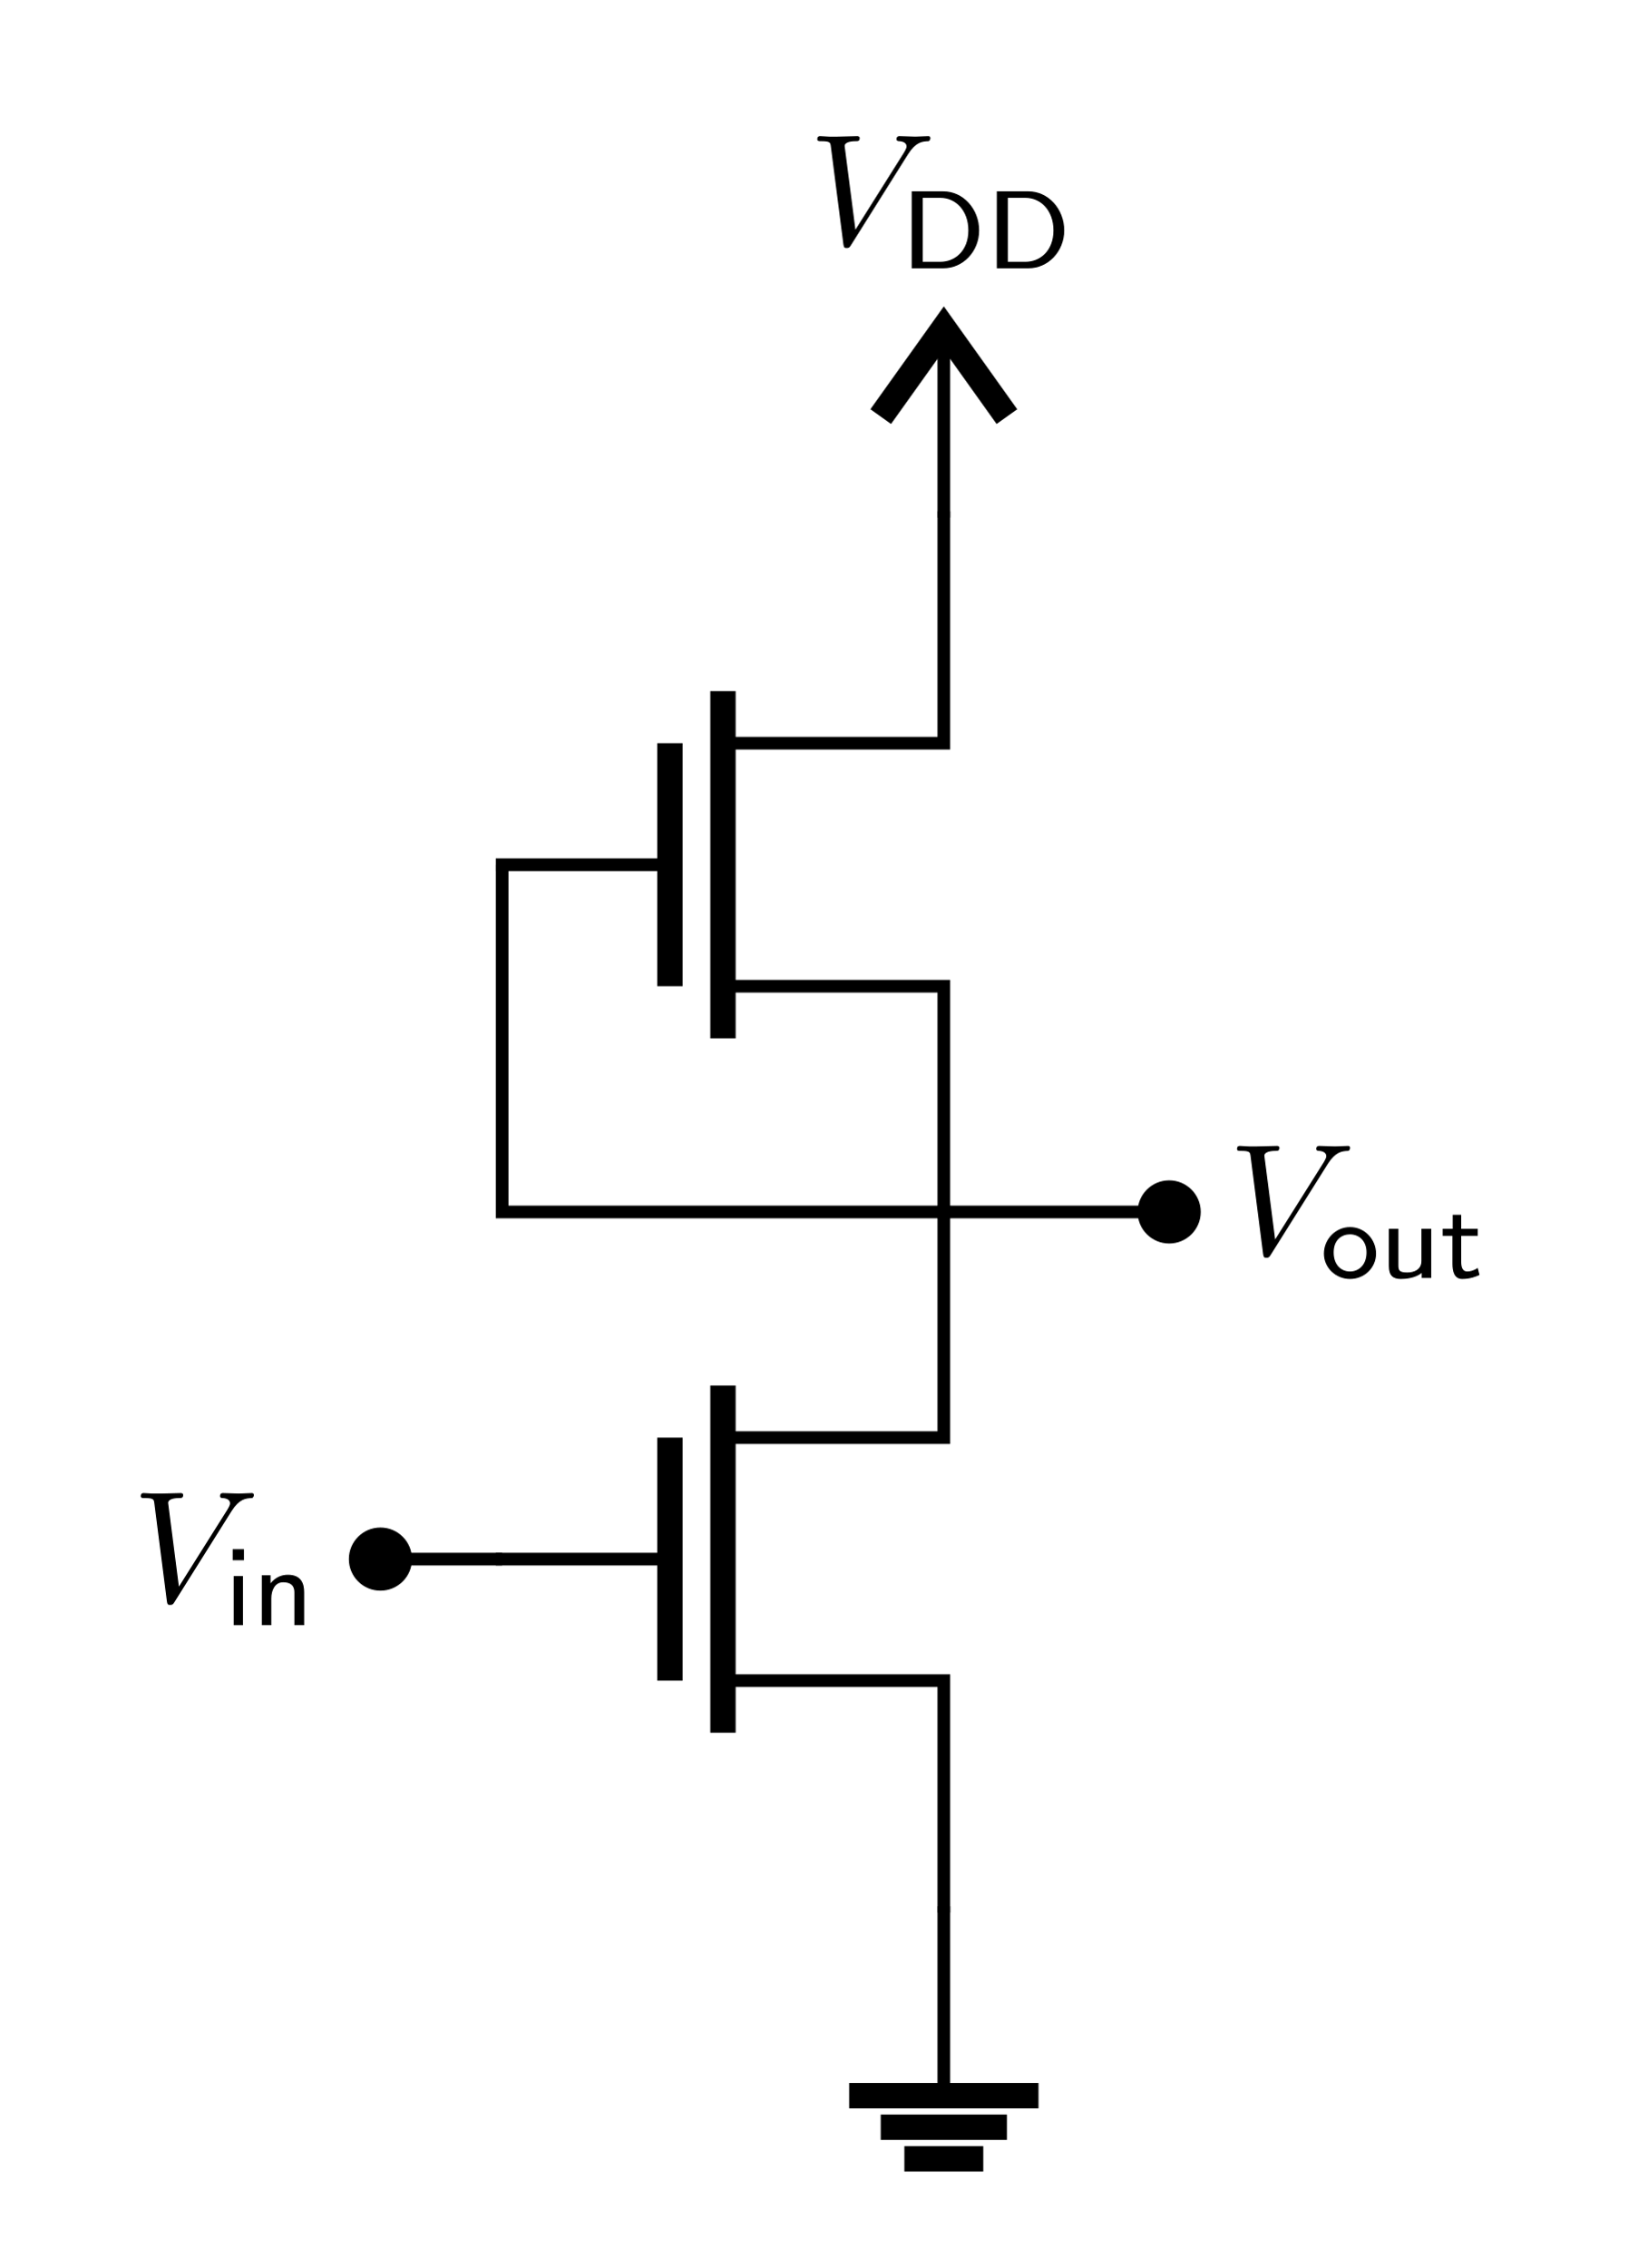
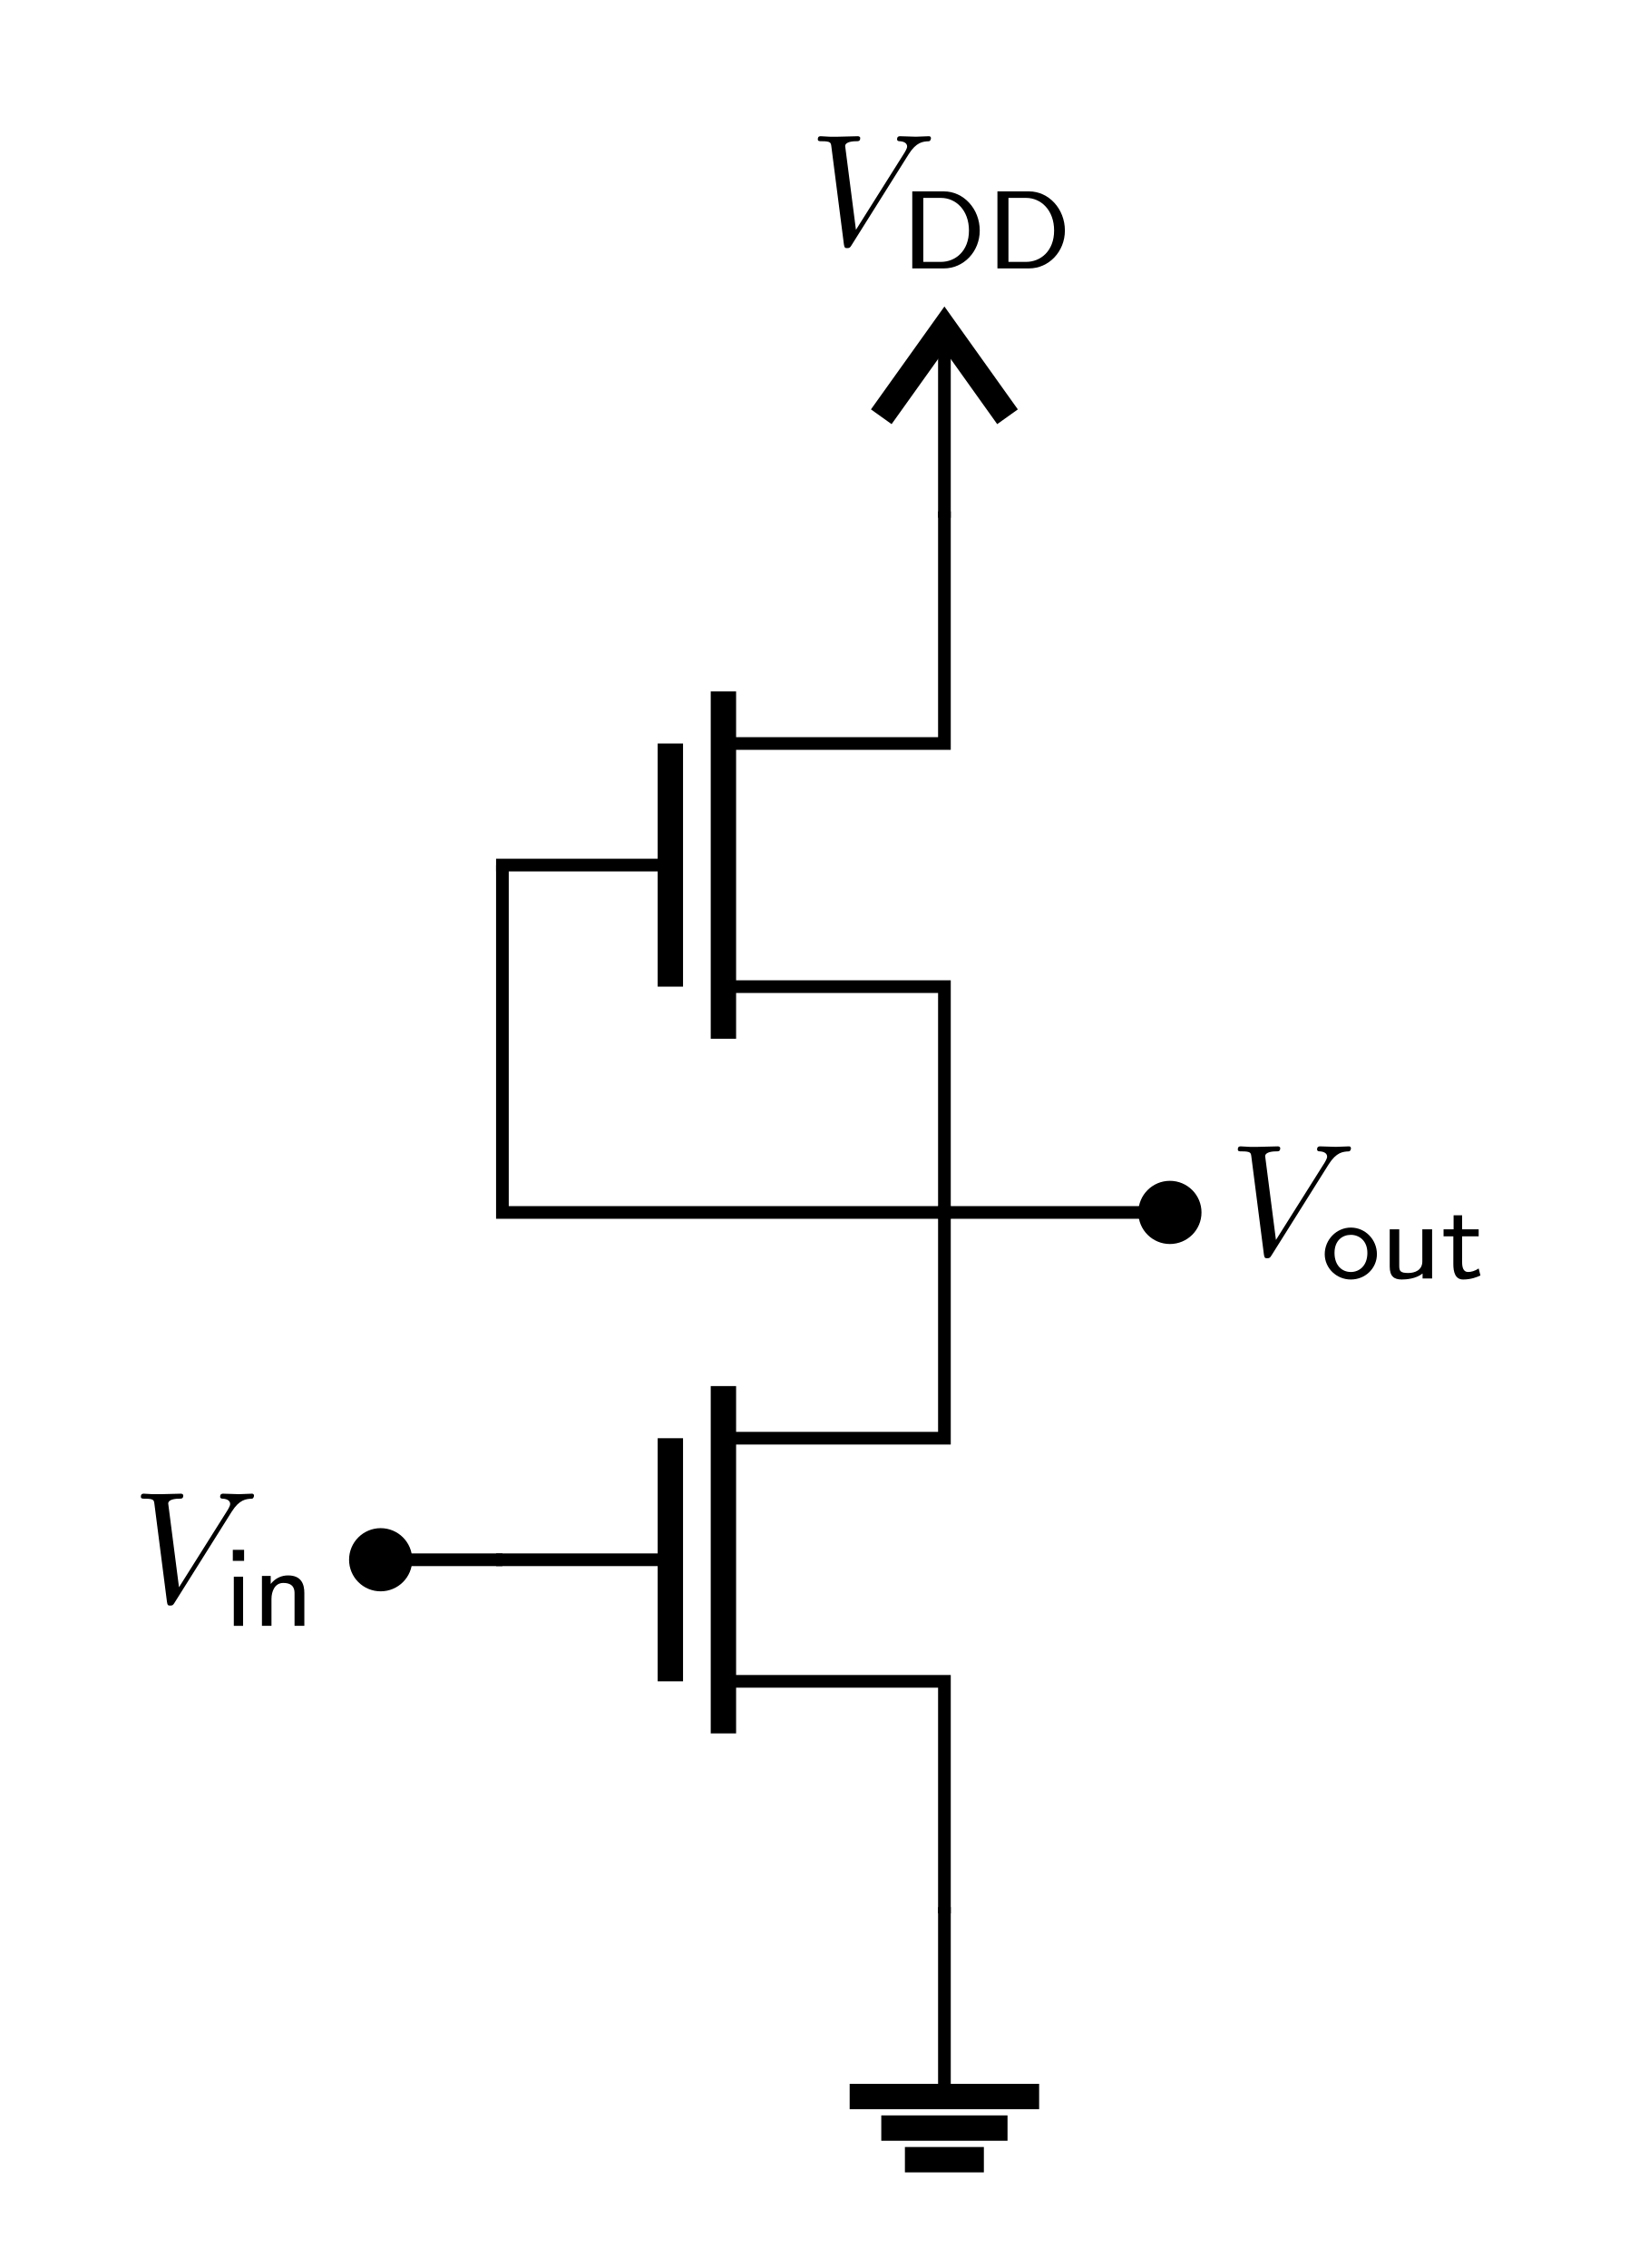
- <svg xmlns="http://www.w3.org/2000/svg" xmlns:xlink="http://www.w3.org/1999/xlink" width="102.068" height="141.237" viewBox="0 0 102.068 141.237">
+ <svg xmlns="http://www.w3.org/2000/svg" xmlns:xlink="http://www.w3.org/1999/xlink" width="102.068pt" height="141.237pt" viewBox="0 0 102.068 141.237" version="1.2">
  <defs>
    <g>
-       <g id="glyph-0-0">
-         <path d="M 6.203 -5.625 C 6.688 -6.391 7.094 -6.422 7.469 -6.438 C 7.578 -6.453 7.594 -6.609 7.594 -6.625 C 7.594 -6.703 7.547 -6.75 7.469 -6.75 C 7.203 -6.75 6.922 -6.719 6.656 -6.719 C 6.328 -6.719 6 -6.75 5.672 -6.75 C 5.625 -6.75 5.484 -6.75 5.484 -6.562 C 5.484 -6.453 5.578 -6.438 5.656 -6.438 C 5.922 -6.422 6.109 -6.312 6.109 -6.109 C 6.109 -5.969 5.953 -5.75 5.953 -5.734 L 2.922 -0.922 L 2.25 -6.141 C 2.25 -6.312 2.484 -6.438 2.938 -6.438 C 3.078 -6.438 3.188 -6.438 3.188 -6.641 C 3.188 -6.719 3.094 -6.75 3.047 -6.75 C 2.641 -6.75 2.219 -6.719 1.812 -6.719 C 1.641 -6.719 1.453 -6.719 1.281 -6.719 C 1.094 -6.719 0.906 -6.75 0.734 -6.75 C 0.672 -6.75 0.547 -6.75 0.547 -6.562 C 0.547 -6.438 0.641 -6.438 0.797 -6.438 C 1.359 -6.438 1.359 -6.344 1.391 -6.109 L 2.172 -0.016 C 2.203 0.188 2.234 0.219 2.375 0.219 C 2.531 0.219 2.562 0.172 2.641 0.047 Z M 6.203 -5.625 " />
-       </g>
-       <g id="glyph-1-0">
-         <path d="M 0.672 -4.797 L 0.672 0 L 2.641 0 C 3.875 0 4.875 -1.047 4.875 -2.359 C 4.875 -3.703 3.875 -4.797 2.641 -4.797 Z M 1.359 -0.406 L 1.359 -4.391 L 2.453 -4.391 C 3.391 -4.391 4.203 -3.625 4.203 -2.359 C 4.203 -1.078 3.359 -0.406 2.453 -0.406 Z M 1.359 -0.406 " />
-       </g>
-       <g id="glyph-1-1">
-         <path d="M 1.219 -4.734 L 0.516 -4.734 L 0.516 -4.047 L 1.219 -4.047 Z M 1.156 -3.062 L 0.578 -3.062 L 0.578 0 L 1.156 0 Z M 1.156 -3.062 " />
-       </g>
-       <g id="glyph-1-2">
-         <path d="M 3.219 -2.047 C 3.219 -2.578 3.047 -3.141 2.203 -3.141 C 1.812 -3.141 1.422 -2.984 1.125 -2.609 L 1.125 -3.109 L 0.578 -3.109 L 0.578 0 L 1.172 0 L 1.172 -1.672 C 1.172 -2.141 1.375 -2.672 1.906 -2.672 C 2.609 -2.672 2.609 -2.203 2.609 -2 L 2.609 0 L 3.219 0 Z M 3.219 -2.047 " />
-       </g>
-       <g id="glyph-1-3">
-         <path d="M 3.453 -1.516 C 3.453 -2.422 2.734 -3.172 1.828 -3.172 C 0.938 -3.172 0.203 -2.422 0.203 -1.516 C 0.203 -0.641 0.938 0.062 1.828 0.062 C 2.734 0.062 3.453 -0.641 3.453 -1.516 Z M 1.828 -0.406 C 1.281 -0.406 0.812 -0.812 0.812 -1.594 C 0.812 -2.375 1.312 -2.719 1.828 -2.719 C 2.344 -2.719 2.859 -2.359 2.859 -1.594 C 2.859 -0.797 2.359 -0.406 1.828 -0.406 Z M 1.828 -0.406 " />
-       </g>
-       <g id="glyph-1-4">
-         <path d="M 3.219 -3.062 L 2.609 -3.062 L 2.609 -1.062 C 2.609 -0.516 2.141 -0.344 1.734 -0.344 C 1.234 -0.344 1.172 -0.469 1.172 -0.797 L 1.172 -3.062 L 0.578 -3.062 L 0.578 -0.75 C 0.578 -0.141 0.844 0.062 1.328 0.062 C 1.609 0.062 2.219 0.016 2.625 -0.312 L 2.625 0 L 3.219 0 Z M 3.219 -3.062 " />
-       </g>
-       <g id="glyph-1-5">
-         <path d="M 1.297 -2.625 L 2.328 -2.625 L 2.328 -3.062 L 1.297 -3.062 L 1.297 -3.938 L 0.766 -3.938 L 0.766 -3.062 L 0.141 -3.062 L 0.141 -2.625 L 0.75 -2.625 L 0.75 -0.891 C 0.75 -0.422 0.859 0.062 1.359 0.062 C 1.859 0.062 2.234 -0.094 2.438 -0.188 L 2.328 -0.625 C 2.094 -0.469 1.859 -0.406 1.672 -0.406 C 1.375 -0.406 1.297 -0.688 1.297 -1.016 Z M 1.297 -2.625 " />
-       </g>
+       <symbol overflow="visible" id="glyph0-0">
+         <path style="stroke:none;" d="" />
+       </symbol>
+       <symbol overflow="visible" id="glyph0-1">
+         <path style="stroke:none;" d="M 6.203 -5.625 C 6.688 -6.391 7.094 -6.422 7.469 -6.438 C 7.578 -6.453 7.594 -6.609 7.594 -6.625 C 7.594 -6.703 7.547 -6.75 7.469 -6.75 C 7.203 -6.75 6.922 -6.719 6.656 -6.719 C 6.328 -6.719 6 -6.75 5.672 -6.75 C 5.625 -6.75 5.484 -6.75 5.484 -6.562 C 5.484 -6.453 5.578 -6.438 5.656 -6.438 C 5.922 -6.422 6.109 -6.312 6.109 -6.109 C 6.109 -5.969 5.953 -5.75 5.953 -5.734 L 2.922 -0.922 L 2.25 -6.141 C 2.25 -6.312 2.484 -6.438 2.938 -6.438 C 3.078 -6.438 3.188 -6.438 3.188 -6.641 C 3.188 -6.719 3.094 -6.75 3.047 -6.75 C 2.641 -6.75 2.219 -6.719 1.812 -6.719 C 1.641 -6.719 1.453 -6.719 1.281 -6.719 C 1.094 -6.719 0.906 -6.75 0.734 -6.75 C 0.672 -6.75 0.547 -6.75 0.547 -6.562 C 0.547 -6.438 0.641 -6.438 0.797 -6.438 C 1.359 -6.438 1.359 -6.344 1.391 -6.109 L 2.172 -0.016 C 2.203 0.188 2.234 0.219 2.375 0.219 C 2.531 0.219 2.562 0.172 2.641 0.047 Z M 6.203 -5.625 " />
+       </symbol>
+       <symbol overflow="visible" id="glyph1-0">
+         <path style="stroke:none;" d="" />
+       </symbol>
+       <symbol overflow="visible" id="glyph1-1">
+         <path style="stroke:none;" d="M 0.672 -4.797 L 0.672 0 L 2.641 0 C 3.875 0 4.875 -1.047 4.875 -2.359 C 4.875 -3.703 3.875 -4.797 2.641 -4.797 Z M 1.359 -0.406 L 1.359 -4.391 L 2.453 -4.391 C 3.391 -4.391 4.203 -3.625 4.203 -2.359 C 4.203 -1.078 3.359 -0.406 2.453 -0.406 Z M 1.359 -0.406 " />
+       </symbol>
+       <symbol overflow="visible" id="glyph1-2">
+         <path style="stroke:none;" d="M 1.219 -4.734 L 0.516 -4.734 L 0.516 -4.047 L 1.219 -4.047 Z M 1.156 -3.062 L 0.578 -3.062 L 0.578 0 L 1.156 0 Z M 1.156 -3.062 " />
+       </symbol>
+       <symbol overflow="visible" id="glyph1-3">
+         <path style="stroke:none;" d="M 3.219 -2.047 C 3.219 -2.578 3.047 -3.141 2.203 -3.141 C 1.812 -3.141 1.422 -2.984 1.125 -2.609 L 1.125 -3.109 L 0.578 -3.109 L 0.578 0 L 1.172 0 L 1.172 -1.672 C 1.172 -2.141 1.375 -2.672 1.906 -2.672 C 2.609 -2.672 2.609 -2.203 2.609 -2 L 2.609 0 L 3.219 0 Z M 3.219 -2.047 " />
+       </symbol>
+       <symbol overflow="visible" id="glyph1-4">
+         <path style="stroke:none;" d="M 3.453 -1.516 C 3.453 -2.422 2.734 -3.172 1.828 -3.172 C 0.938 -3.172 0.203 -2.422 0.203 -1.516 C 0.203 -0.641 0.938 0.062 1.828 0.062 C 2.734 0.062 3.453 -0.641 3.453 -1.516 Z M 1.828 -0.406 C 1.281 -0.406 0.812 -0.812 0.812 -1.594 C 0.812 -2.375 1.312 -2.719 1.828 -2.719 C 2.344 -2.719 2.859 -2.359 2.859 -1.594 C 2.859 -0.797 2.359 -0.406 1.828 -0.406 Z M 1.828 -0.406 " />
+       </symbol>
+       <symbol overflow="visible" id="glyph1-5">
+         <path style="stroke:none;" d="M 3.219 -3.062 L 2.609 -3.062 L 2.609 -1.062 C 2.609 -0.516 2.141 -0.344 1.734 -0.344 C 1.234 -0.344 1.172 -0.469 1.172 -0.797 L 1.172 -3.062 L 0.578 -3.062 L 0.578 -0.75 C 0.578 -0.141 0.844 0.062 1.328 0.062 C 1.609 0.062 2.219 0.016 2.625 -0.312 L 2.625 0 L 3.219 0 Z M 3.219 -3.062 " />
+       </symbol>
+       <symbol overflow="visible" id="glyph1-6">
+         <path style="stroke:none;" d="M 1.297 -2.625 L 2.328 -2.625 L 2.328 -3.062 L 1.297 -3.062 L 1.297 -3.938 L 0.766 -3.938 L 0.766 -3.062 L 0.141 -3.062 L 0.141 -2.625 L 0.75 -2.625 L 0.75 -0.891 C 0.75 -0.422 0.859 0.062 1.359 0.062 C 1.859 0.062 2.234 -0.094 2.438 -0.188 L 2.328 -0.625 C 2.094 -0.469 1.859 -0.406 1.672 -0.406 C 1.375 -0.406 1.297 -0.688 1.297 -1.016 Z M 1.297 -2.625 " />
+       </symbol>
    </g>
-     <clipPath id="clip-0">
-       <path clip-rule="nonzero" d="M 32 0.262 L 86 0.262 L 86 49 L 32 49 Z M 32 0.262 " />
+     <clipPath id="clip1">
+       <path d="M 32 0.262 L 86 0.262 L 86 49 L 32 49 Z M 32 0.262 " />
    </clipPath>
  </defs>
-   <path fill="none" stroke-width="0.797" stroke-linecap="butt" stroke-linejoin="miter" stroke="rgb(0%, 0%, 0%)" stroke-opacity="1" stroke-miterlimit="10" d="M 170.082 198.824 L 170.082 184.239 L 156.191 184.239 M 156.191 168.96 L 170.082 168.96 L 170.082 154.375 " transform="matrix(0.990951, 0, 0, -0.990951, -109.7191, 272.1344)" />
-   <path fill="none" stroke-width="1.594" stroke-linecap="butt" stroke-linejoin="miter" stroke="rgb(0%, 0%, 0%)" stroke-opacity="1" stroke-miterlimit="10" d="M 156.191 187.515 L 156.191 165.688 M 152.856 184.239 L 152.856 168.96 " transform="matrix(0.990951, 0, 0, -0.990951, -109.7191, 272.1344)" />
-   <path fill="none" stroke-width="0.797" stroke-linecap="butt" stroke-linejoin="miter" stroke="rgb(0%, 0%, 0%)" stroke-opacity="1" stroke-miterlimit="10" d="M 152.856 176.6 L 141.902 176.6 " transform="matrix(0.990951, 0, 0, -0.990951, -109.7191, 272.1344)" />
-   <path fill="none" stroke-width="0.797" stroke-linecap="butt" stroke-linejoin="miter" stroke="rgb(0%, 0%, 0%)" stroke-opacity="1" stroke-miterlimit="10" d="M 170.082 242.481 L 170.082 227.896 L 156.191 227.896 M 156.191 212.617 L 170.082 212.617 L 170.082 198.028 " transform="matrix(0.990951, 0, 0, -0.990951, -109.7191, 272.1344)" />
-   <path fill="none" stroke-width="1.594" stroke-linecap="butt" stroke-linejoin="miter" stroke="rgb(0%, 0%, 0%)" stroke-opacity="1" stroke-miterlimit="10" d="M 156.191 231.168 L 156.191 209.341 M 152.856 227.896 L 152.856 212.617 " transform="matrix(0.990951, 0, 0, -0.990951, -109.7191, 272.1344)" />
-   <path fill="none" stroke-width="0.797" stroke-linecap="butt" stroke-linejoin="miter" stroke="rgb(0%, 0%, 0%)" stroke-opacity="1" stroke-miterlimit="10" d="M 152.856 220.256 L 141.902 220.256 " transform="matrix(0.990951, 0, 0, -0.990951, -109.7191, 272.1344)" />
-   <path fill="none" stroke-width="0.797" stroke-linecap="butt" stroke-linejoin="miter" stroke="rgb(0%, 0%, 0%)" stroke-opacity="1" stroke-miterlimit="10" d="M 170.082 154.773 L 170.082 142.869 " transform="matrix(0.990951, 0, 0, -0.990951, -109.7191, 272.1344)" />
-   <path fill="none" stroke-width="1.594" stroke-linecap="butt" stroke-linejoin="miter" stroke="rgb(0%, 0%, 0%)" stroke-opacity="1" stroke-miterlimit="10" d="M 164.126 142.869 L 176.035 142.869 M 166.113 140.886 L 174.048 140.886 M 167.599 138.899 L 172.562 138.899 " transform="matrix(0.990951, 0, 0, -0.990951, -109.7191, 272.1344)" />
-   <g clip-path="url(#clip-0)">
-     <path fill="none" stroke-width="1.594" stroke-linecap="butt" stroke-linejoin="miter" stroke="rgb(0%, 0%, 0%)" stroke-opacity="1" stroke-miterlimit="10" d="M 166.113 248.429 L 170.082 253.987 L 174.048 248.429 " transform="matrix(0.990951, 0, 0, -0.990951, -109.7191, 272.1344)" />
-   </g>
-   <path fill="none" stroke-width="0.797" stroke-linecap="butt" stroke-linejoin="miter" stroke="rgb(0%, 0%, 0%)" stroke-opacity="1" stroke-miterlimit="10" d="M 170.082 242.083 L 170.082 253.987 " transform="matrix(0.990951, 0, 0, -0.990951, -109.7191, 272.1344)" />
-   <g fill="rgb(0%, 0%, 0%)" fill-opacity="1">
-     <use xlink:href="#glyph-0-0" x="50.391" y="15.233" />
-   </g>
-   <g fill="rgb(0%, 0%, 0%)" fill-opacity="1">
-     <use xlink:href="#glyph-1-0" x="56.149" y="16.715" />
-     <use xlink:href="#glyph-1-0" x="61.453" y="16.715" />
-   </g>
-   <path fill="none" stroke-width="0.797" stroke-linecap="butt" stroke-linejoin="miter" stroke="rgb(0%, 0%, 0%)" stroke-opacity="1" stroke-miterlimit="10" d="M 142.3 220.256 L 142.3 198.426 L 170.082 198.426 " transform="matrix(0.990951, 0, 0, -0.990951, -109.7191, 272.1344)" />
-   <path fill-rule="nonzero" fill="rgb(0%, 0%, 0%)" fill-opacity="1" stroke-width="0.797" stroke-linecap="butt" stroke-linejoin="miter" stroke="rgb(0%, 0%, 0%)" stroke-opacity="1" stroke-miterlimit="10" d="M 136.233 176.6 C 136.233 177.479 135.524 178.188 134.648 178.188 C 133.769 178.188 133.06 177.479 133.06 176.6 C 133.06 175.724 133.769 175.015 134.648 175.015 C 135.524 175.015 136.233 175.724 136.233 176.6 Z M 136.233 176.6 " transform="matrix(0.990951, 0, 0, -0.990951, -109.7191, 272.1344)" />
-   <g fill="rgb(0%, 0%, 0%)" fill-opacity="1">
-     <use xlink:href="#glyph-0-0" x="8.227" y="99.767" />
-   </g>
-   <g fill="rgb(0%, 0%, 0%)" fill-opacity="1">
-     <use xlink:href="#glyph-1-1" x="13.985" y="101.248" />
-     <use xlink:href="#glyph-1-2" x="15.737" y="101.248" />
-   </g>
-   <path fill="none" stroke-width="0.797" stroke-linecap="butt" stroke-linejoin="miter" stroke="rgb(0%, 0%, 0%)" stroke-opacity="1" stroke-miterlimit="10" d="M 142.3 176.6 L 134.648 176.6 L 134.648 177.167 " transform="matrix(0.990951, 0, 0, -0.990951, -109.7191, 272.1344)" />
-   <path fill="none" stroke-width="0.797" stroke-linecap="butt" stroke-linejoin="miter" stroke="rgb(0%, 0%, 0%)" stroke-opacity="1" stroke-miterlimit="10" d="M 170.082 198.426 L 184.254 198.426 " transform="matrix(0.990951, 0, 0, -0.990951, -109.7191, 272.1344)" />
-   <path fill-rule="nonzero" fill="rgb(0%, 0%, 0%)" fill-opacity="1" stroke-width="0.797" stroke-linecap="butt" stroke-linejoin="miter" stroke="rgb(0%, 0%, 0%)" stroke-opacity="1" stroke-miterlimit="10" d="M 185.842 198.426 C 185.842 199.305 185.133 200.015 184.254 200.015 C 183.378 200.015 182.669 199.305 182.669 198.426 C 182.669 197.551 183.378 196.841 184.254 196.841 C 185.133 196.841 185.842 197.551 185.842 198.426 Z M 185.842 198.426 " transform="matrix(0.990951, 0, 0, -0.990951, -109.7191, 272.1344)" />
-   <g fill="rgb(0%, 0%, 0%)" fill-opacity="1">
-     <use xlink:href="#glyph-0-0" x="76.551" y="78.138" />
-   </g>
-   <g fill="rgb(0%, 0%, 0%)" fill-opacity="1">
-     <use xlink:href="#glyph-1-3" x="82.309" y="79.618" />
-     <use xlink:href="#glyph-1-4" x="85.981" y="79.618" />
-     <use xlink:href="#glyph-1-5" x="89.772" y="79.618" />
+   <g id="surface1">
+     <path style="fill:none;stroke-width:0.797;stroke-linecap:butt;stroke-linejoin:miter;stroke:rgb(0%,0%,0%);stroke-opacity:1;stroke-miterlimit:10;" d="M 170.082 198.824 L 170.082 184.239 L 156.191 184.239 M 156.191 168.96 L 170.082 168.96 L 170.082 154.375 " transform="matrix(0.990951,0,0,-0.990951,-109.7191,272.1344)" />
+     <path style="fill:none;stroke-width:1.594;stroke-linecap:butt;stroke-linejoin:miter;stroke:rgb(0%,0%,0%);stroke-opacity:1;stroke-miterlimit:10;" d="M 156.191 187.515 L 156.191 165.688 M 152.856 184.239 L 152.856 168.96 " transform="matrix(0.990951,0,0,-0.990951,-109.7191,272.1344)" />
+     <path style="fill:none;stroke-width:0.797;stroke-linecap:butt;stroke-linejoin:miter;stroke:rgb(0%,0%,0%);stroke-opacity:1;stroke-miterlimit:10;" d="M 152.856 176.6 L 141.902 176.6 " transform="matrix(0.990951,0,0,-0.990951,-109.7191,272.1344)" />
+     <path style="fill:none;stroke-width:0.797;stroke-linecap:butt;stroke-linejoin:miter;stroke:rgb(0%,0%,0%);stroke-opacity:1;stroke-miterlimit:10;" d="M 170.082 242.481 L 170.082 227.896 L 156.191 227.896 M 156.191 212.617 L 170.082 212.617 L 170.082 198.028 " transform="matrix(0.990951,0,0,-0.990951,-109.7191,272.1344)" />
+     <path style="fill:none;stroke-width:1.594;stroke-linecap:butt;stroke-linejoin:miter;stroke:rgb(0%,0%,0%);stroke-opacity:1;stroke-miterlimit:10;" d="M 156.191 231.168 L 156.191 209.341 M 152.856 227.896 L 152.856 212.617 " transform="matrix(0.990951,0,0,-0.990951,-109.7191,272.1344)" />
+     <path style="fill:none;stroke-width:0.797;stroke-linecap:butt;stroke-linejoin:miter;stroke:rgb(0%,0%,0%);stroke-opacity:1;stroke-miterlimit:10;" d="M 152.856 220.256 L 141.902 220.256 " transform="matrix(0.990951,0,0,-0.990951,-109.7191,272.1344)" />
+     <path style="fill:none;stroke-width:0.797;stroke-linecap:butt;stroke-linejoin:miter;stroke:rgb(0%,0%,0%);stroke-opacity:1;stroke-miterlimit:10;" d="M 170.082 154.773 L 170.082 142.869 " transform="matrix(0.990951,0,0,-0.990951,-109.7191,272.1344)" />
+     <path style="fill:none;stroke-width:1.594;stroke-linecap:butt;stroke-linejoin:miter;stroke:rgb(0%,0%,0%);stroke-opacity:1;stroke-miterlimit:10;" d="M 164.126 142.869 L 176.035 142.869 M 166.113 140.886 L 174.048 140.886 M 167.599 138.899 L 172.562 138.899 " transform="matrix(0.990951,0,0,-0.990951,-109.7191,272.1344)" />
+     <g clip-path="url(#clip1)" clip-rule="nonzero">
+       <path style="fill:none;stroke-width:1.594;stroke-linecap:butt;stroke-linejoin:miter;stroke:rgb(0%,0%,0%);stroke-opacity:1;stroke-miterlimit:10;" d="M 166.113 248.429 L 170.082 253.987 L 174.048 248.429 " transform="matrix(0.990951,0,0,-0.990951,-109.7191,272.1344)" />
+     </g>
+     <path style="fill:none;stroke-width:0.797;stroke-linecap:butt;stroke-linejoin:miter;stroke:rgb(0%,0%,0%);stroke-opacity:1;stroke-miterlimit:10;" d="M 170.082 242.083 L 170.082 253.987 " transform="matrix(0.990951,0,0,-0.990951,-109.7191,272.1344)" />
+     <g style="fill:rgb(0%,0%,0%);fill-opacity:1;">
+       <use xlink:href="#glyph0-1" x="50.391" y="15.233" />
+     </g>
+     <g style="fill:rgb(0%,0%,0%);fill-opacity:1;">
+       <use xlink:href="#glyph1-1" x="56.149" y="16.715" />
+       <use xlink:href="#glyph1-1" x="61.453" y="16.715" />
+     </g>
+     <path style="fill:none;stroke-width:0.797;stroke-linecap:butt;stroke-linejoin:miter;stroke:rgb(0%,0%,0%);stroke-opacity:1;stroke-miterlimit:10;" d="M 142.3 220.256 L 142.3 198.426 L 170.082 198.426 " transform="matrix(0.990951,0,0,-0.990951,-109.7191,272.1344)" />
+     <path style="fill-rule:nonzero;fill:rgb(0%,0%,0%);fill-opacity:1;stroke-width:0.797;stroke-linecap:butt;stroke-linejoin:miter;stroke:rgb(0%,0%,0%);stroke-opacity:1;stroke-miterlimit:10;" d="M 136.233 176.6 C 136.233 177.479 135.524 178.188 134.648 178.188 C 133.769 178.188 133.06 177.479 133.06 176.6 C 133.06 175.724 133.769 175.015 134.648 175.015 C 135.524 175.015 136.233 175.724 136.233 176.6 Z M 136.233 176.6 " transform="matrix(0.990951,0,0,-0.990951,-109.7191,272.1344)" />
+     <g style="fill:rgb(0%,0%,0%);fill-opacity:1;">
+       <use xlink:href="#glyph0-1" x="8.227" y="99.767" />
+     </g>
+     <g style="fill:rgb(0%,0%,0%);fill-opacity:1;">
+       <use xlink:href="#glyph1-2" x="13.985" y="101.248" />
+       <use xlink:href="#glyph1-3" x="15.737" y="101.248" />
+     </g>
+     <path style="fill:none;stroke-width:0.797;stroke-linecap:butt;stroke-linejoin:miter;stroke:rgb(0%,0%,0%);stroke-opacity:1;stroke-miterlimit:10;" d="M 142.3 176.6 L 134.648 176.6 L 134.648 177.167 " transform="matrix(0.990951,0,0,-0.990951,-109.7191,272.1344)" />
+     <path style="fill:none;stroke-width:0.797;stroke-linecap:butt;stroke-linejoin:miter;stroke:rgb(0%,0%,0%);stroke-opacity:1;stroke-miterlimit:10;" d="M 170.082 198.426 L 184.254 198.426 " transform="matrix(0.990951,0,0,-0.990951,-109.7191,272.1344)" />
+     <path style="fill-rule:nonzero;fill:rgb(0%,0%,0%);fill-opacity:1;stroke-width:0.797;stroke-linecap:butt;stroke-linejoin:miter;stroke:rgb(0%,0%,0%);stroke-opacity:1;stroke-miterlimit:10;" d="M 185.842 198.426 C 185.842 199.305 185.133 200.015 184.254 200.015 C 183.378 200.015 182.669 199.305 182.669 198.426 C 182.669 197.551 183.378 196.841 184.254 196.841 C 185.133 196.841 185.842 197.551 185.842 198.426 Z M 185.842 198.426 " transform="matrix(0.990951,0,0,-0.990951,-109.7191,272.1344)" />
+     <g style="fill:rgb(0%,0%,0%);fill-opacity:1;">
+       <use xlink:href="#glyph0-1" x="76.551" y="78.138" />
+     </g>
+     <g style="fill:rgb(0%,0%,0%);fill-opacity:1;">
+       <use xlink:href="#glyph1-4" x="82.309" y="79.618" />
+       <use xlink:href="#glyph1-5" x="85.981" y="79.618" />
+       <use xlink:href="#glyph1-6" x="89.772" y="79.618" />
+     </g>
  </g>
</svg>
